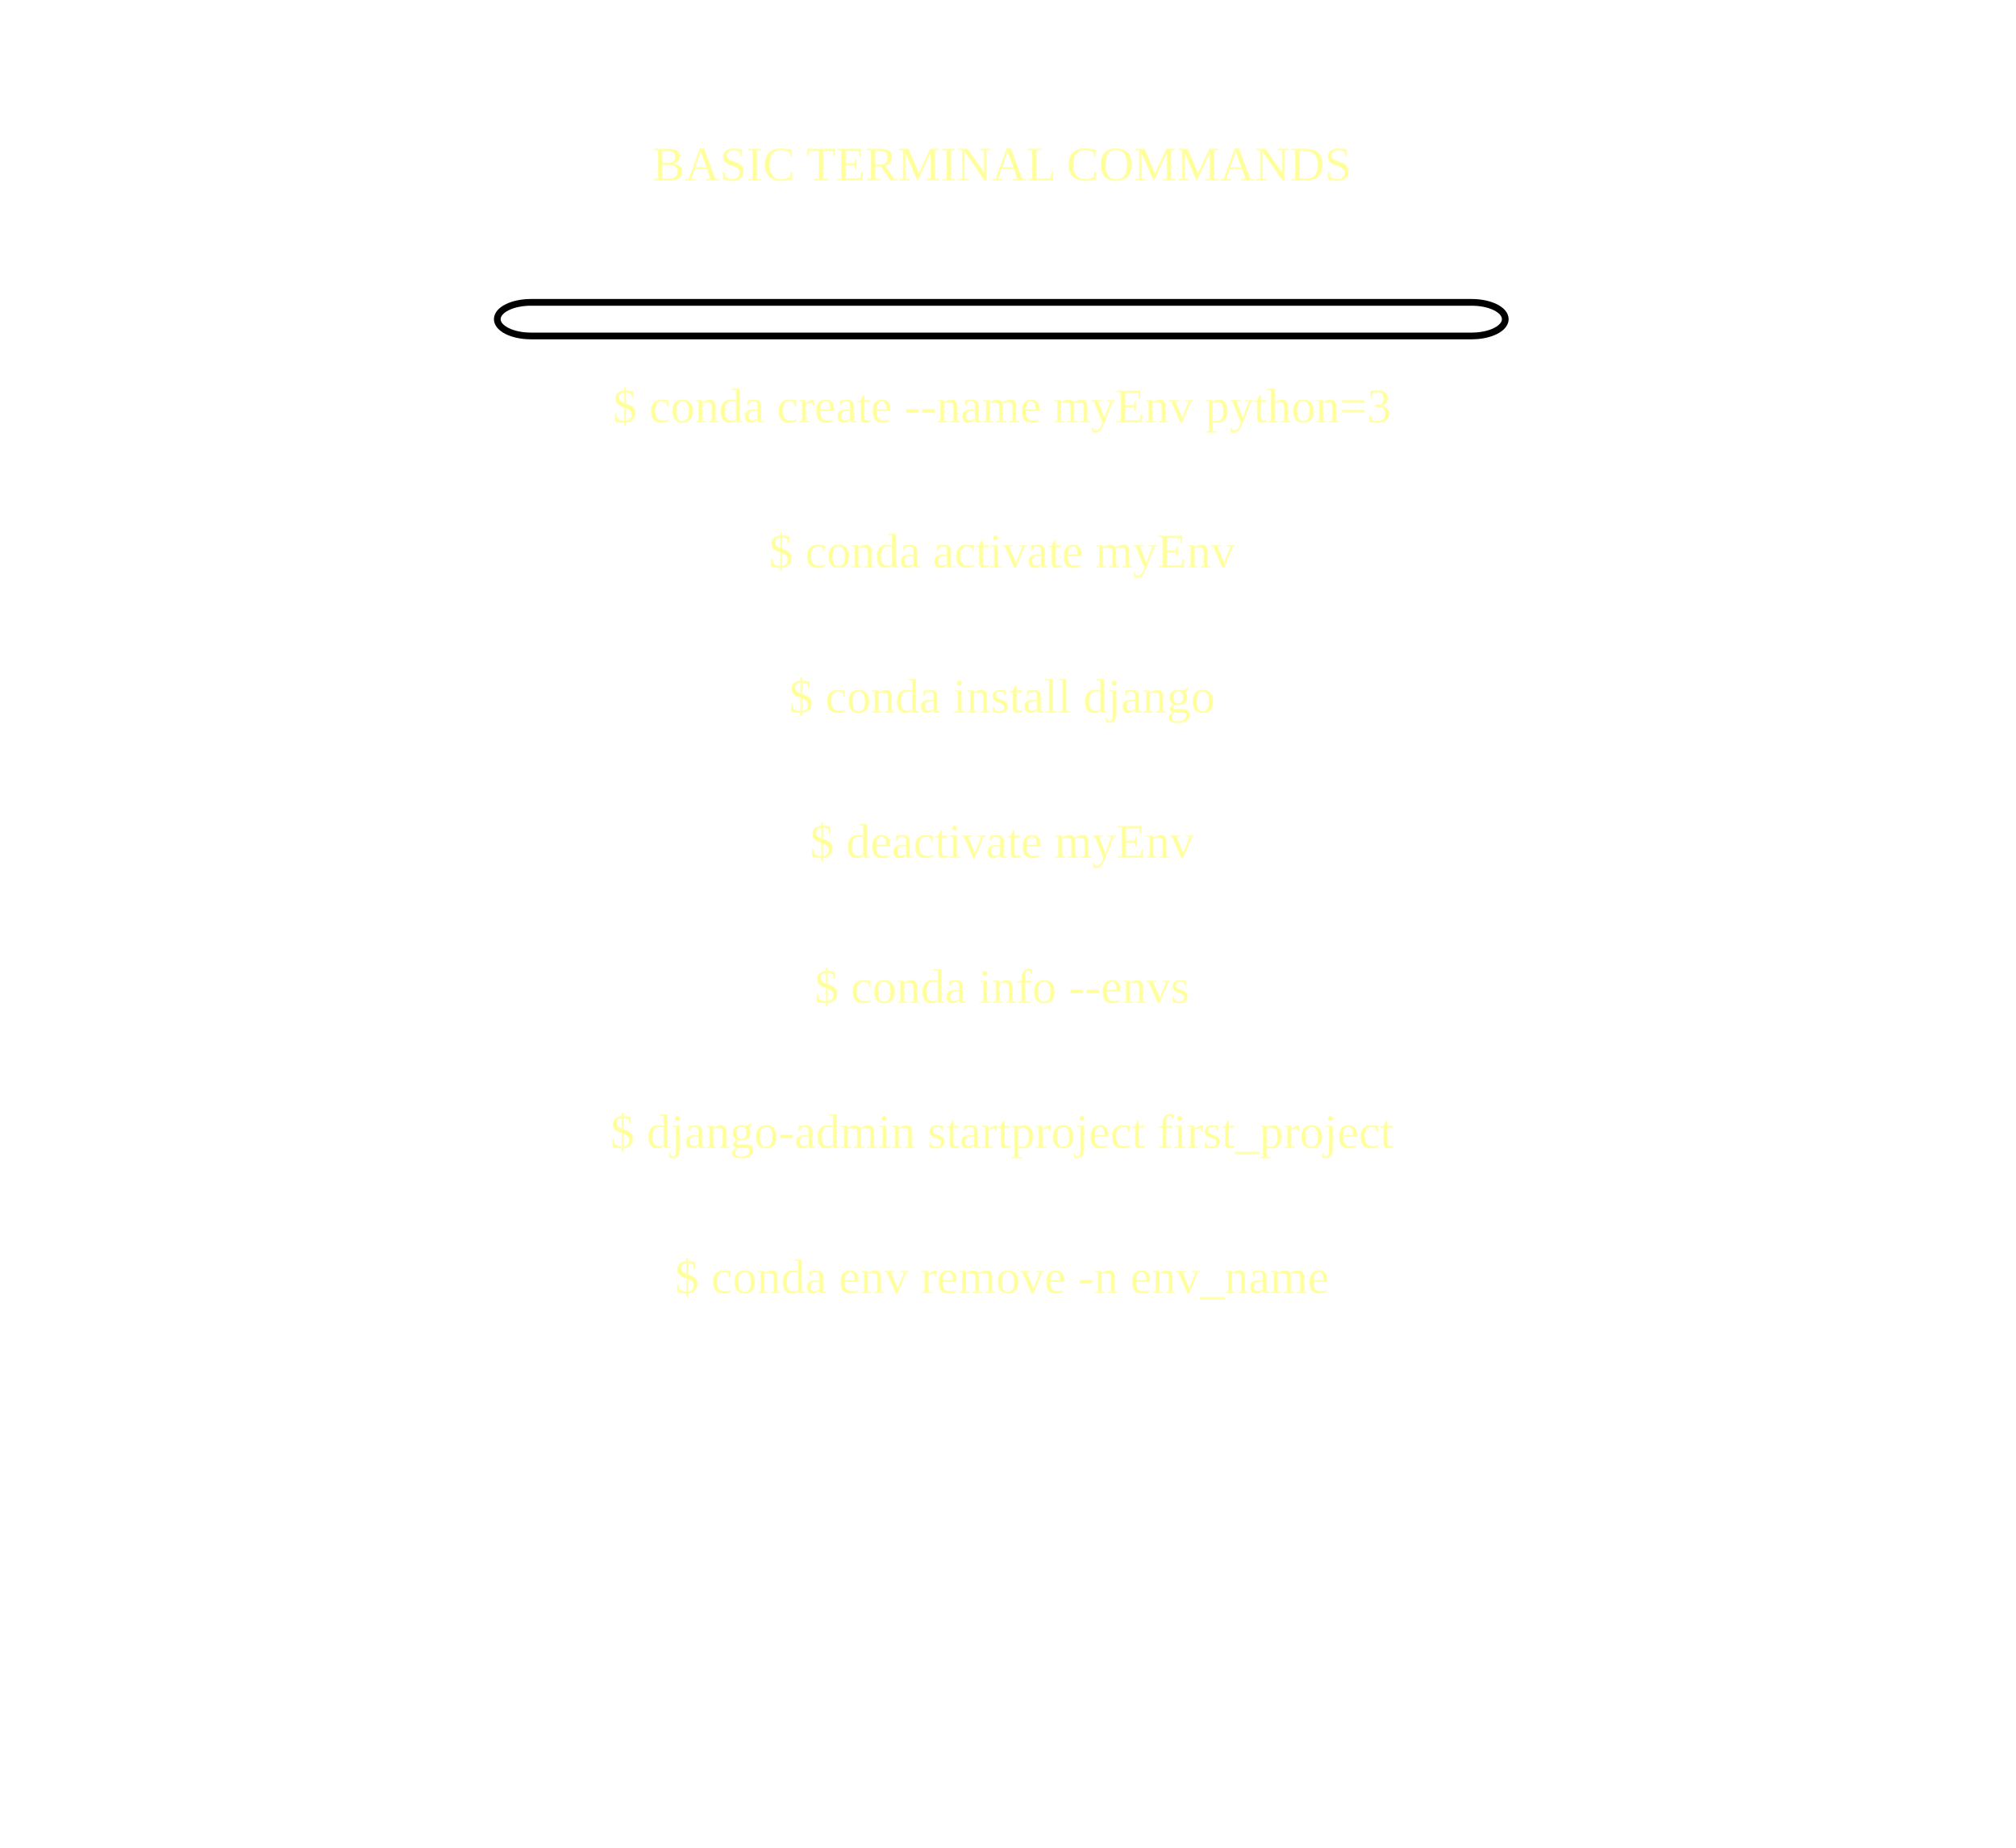
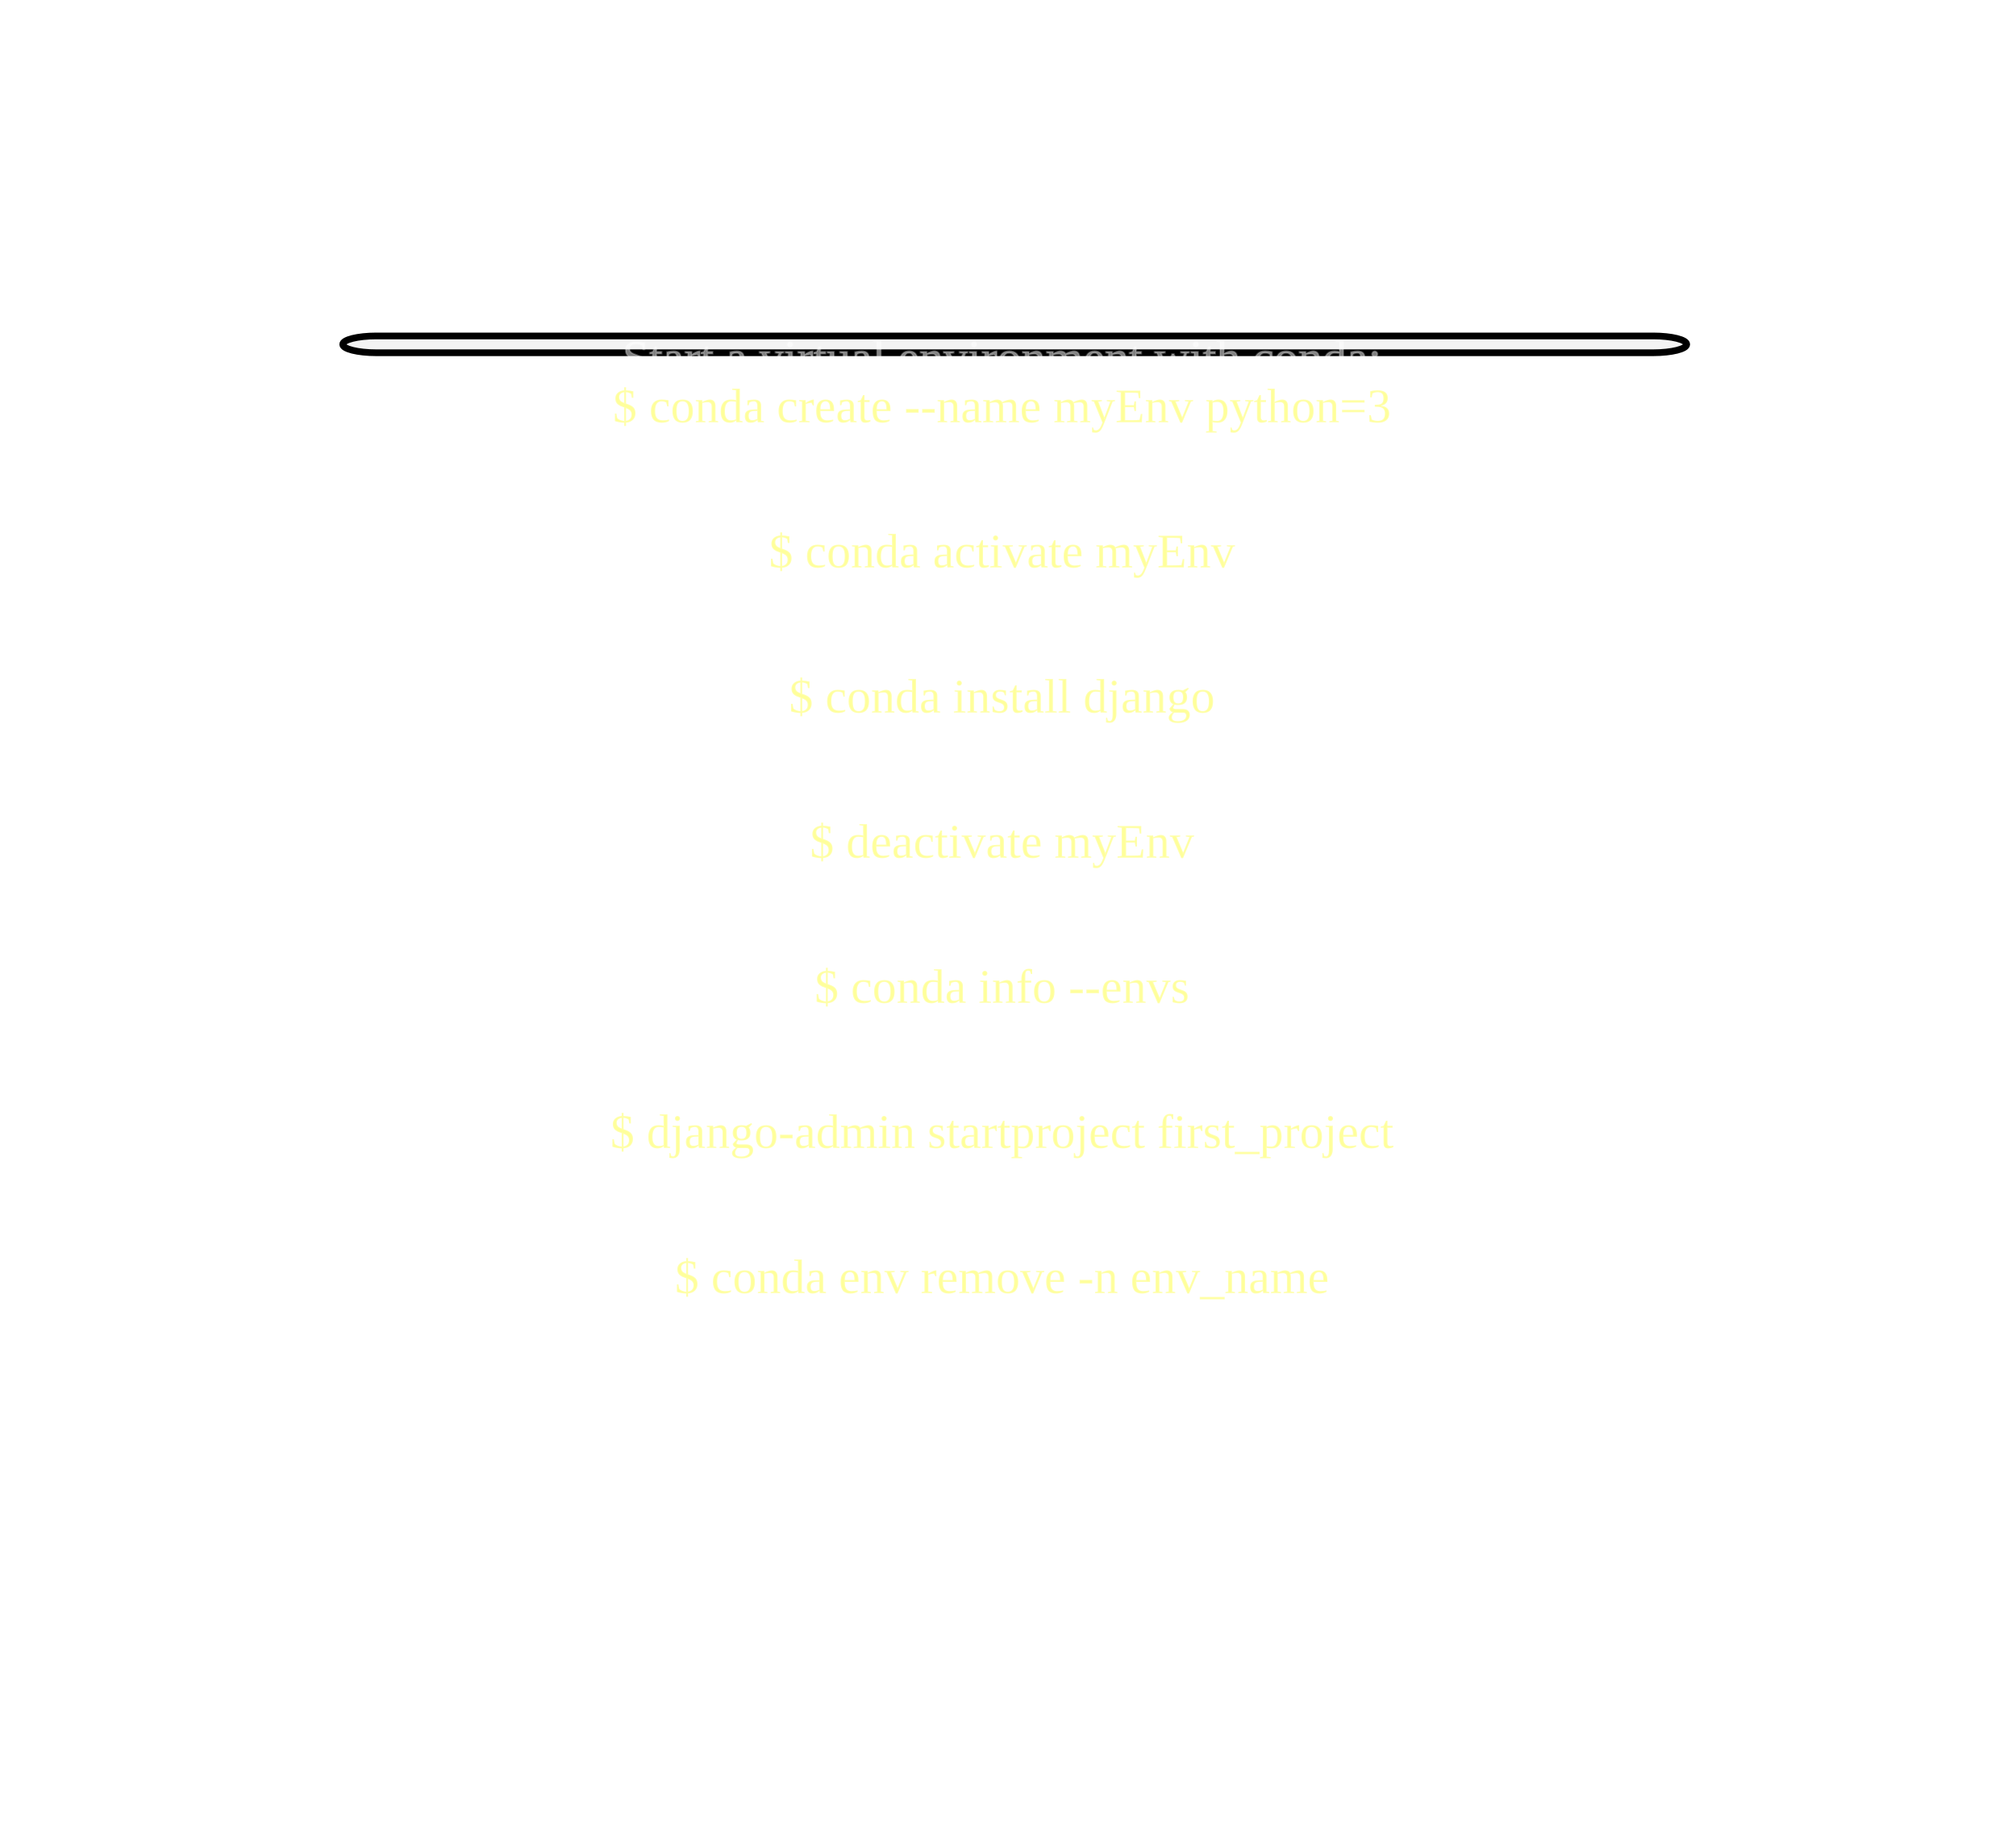
<svg xmlns="http://www.w3.org/2000/svg" fill="rgba(0,0,0,0.5)" version="1.1" width="600" height="550" class="logo">
-   <rect x="148" y="90" rx="10" ry="10" width="300" height="10" fill="rgba(255,255,255,0.5)" stroke="black" stroke-width="2" />
+   <rect x="17%" y="100" rx="10" ry="10" width="400" height="5" dominant-baseline="middle" fill="rgba(225,225,225,0.4)" stroke="black" stroke-width="2" />
  <text x="50%" y="2.5em" dominant-baseline="middle" text-anchor="middle" stroke="rgba(255,255,255,0.2)" stroke-width=".5" fill="rgba(255,255,55,0.5)" font-size="1.2em">
-     <tspan x="50%" dy="1em">BASIC TERMINAL COMMANDS</tspan>
+     <tspan x="50%" dy="1em" fill="rgba(255,255,255,0.5)">BASIC TERMINAL COMMANDS</tspan>
    <tspan x="50%" dy="4em" fill="rgba(255,255,255,0.5)">Start a virtual environment with conda:</tspan>
    <tspan x="50%" dy="1em">$ conda create --name myEnv python=3</tspan>
    <tspan x="50%" dy="2em" fill="rgba(255,255,255,0.5)">Activate your virtual environment:</tspan>
    <tspan x="50%" dy="1em">$ conda activate myEnv</tspan>
    <tspan x="50%" dy="2em" fill="rgba(255,255,255,0.5)">Install django </tspan>
    <tspan x="50%" dy="1em">$ conda install django</tspan>
    <tspan x="50%" dy="2em" fill="rgba(255,255,255,0.5)">Deactivate virtual environment</tspan>
    <tspan x="50%" dy="1em">$ deactivate myEnv</tspan>
    <tspan x="50%" dy="2em" fill="rgba(255,255,255,0.5)">List of all installed environments</tspan>
    <tspan x="50%" dy="1em">$ conda info --envs</tspan>
    <tspan x="50%" dy="2em" fill="rgba(255,255,255,0.5)">Create a project</tspan>
    <tspan x="50%" dy="1em">$ django-admin startproject first_project</tspan>
    <tspan x="50%" dy="2em" fill="rgba(255,255,255,0.5)">Remove an environment</tspan>
    <tspan x="50%" dy="1em">$ conda env remove -n env_name</tspan>
    <tspan x="50%" dy="2em" />
    <tspan x="50%" dy="1em" />
    <tspan x="50%" dy="2em" />
    <tspan x="50%" dy="1em" />
    <tspan x="50%" dy="2em" />
    <tspan x="50%" dy="1em" />
  </text>
</svg>
